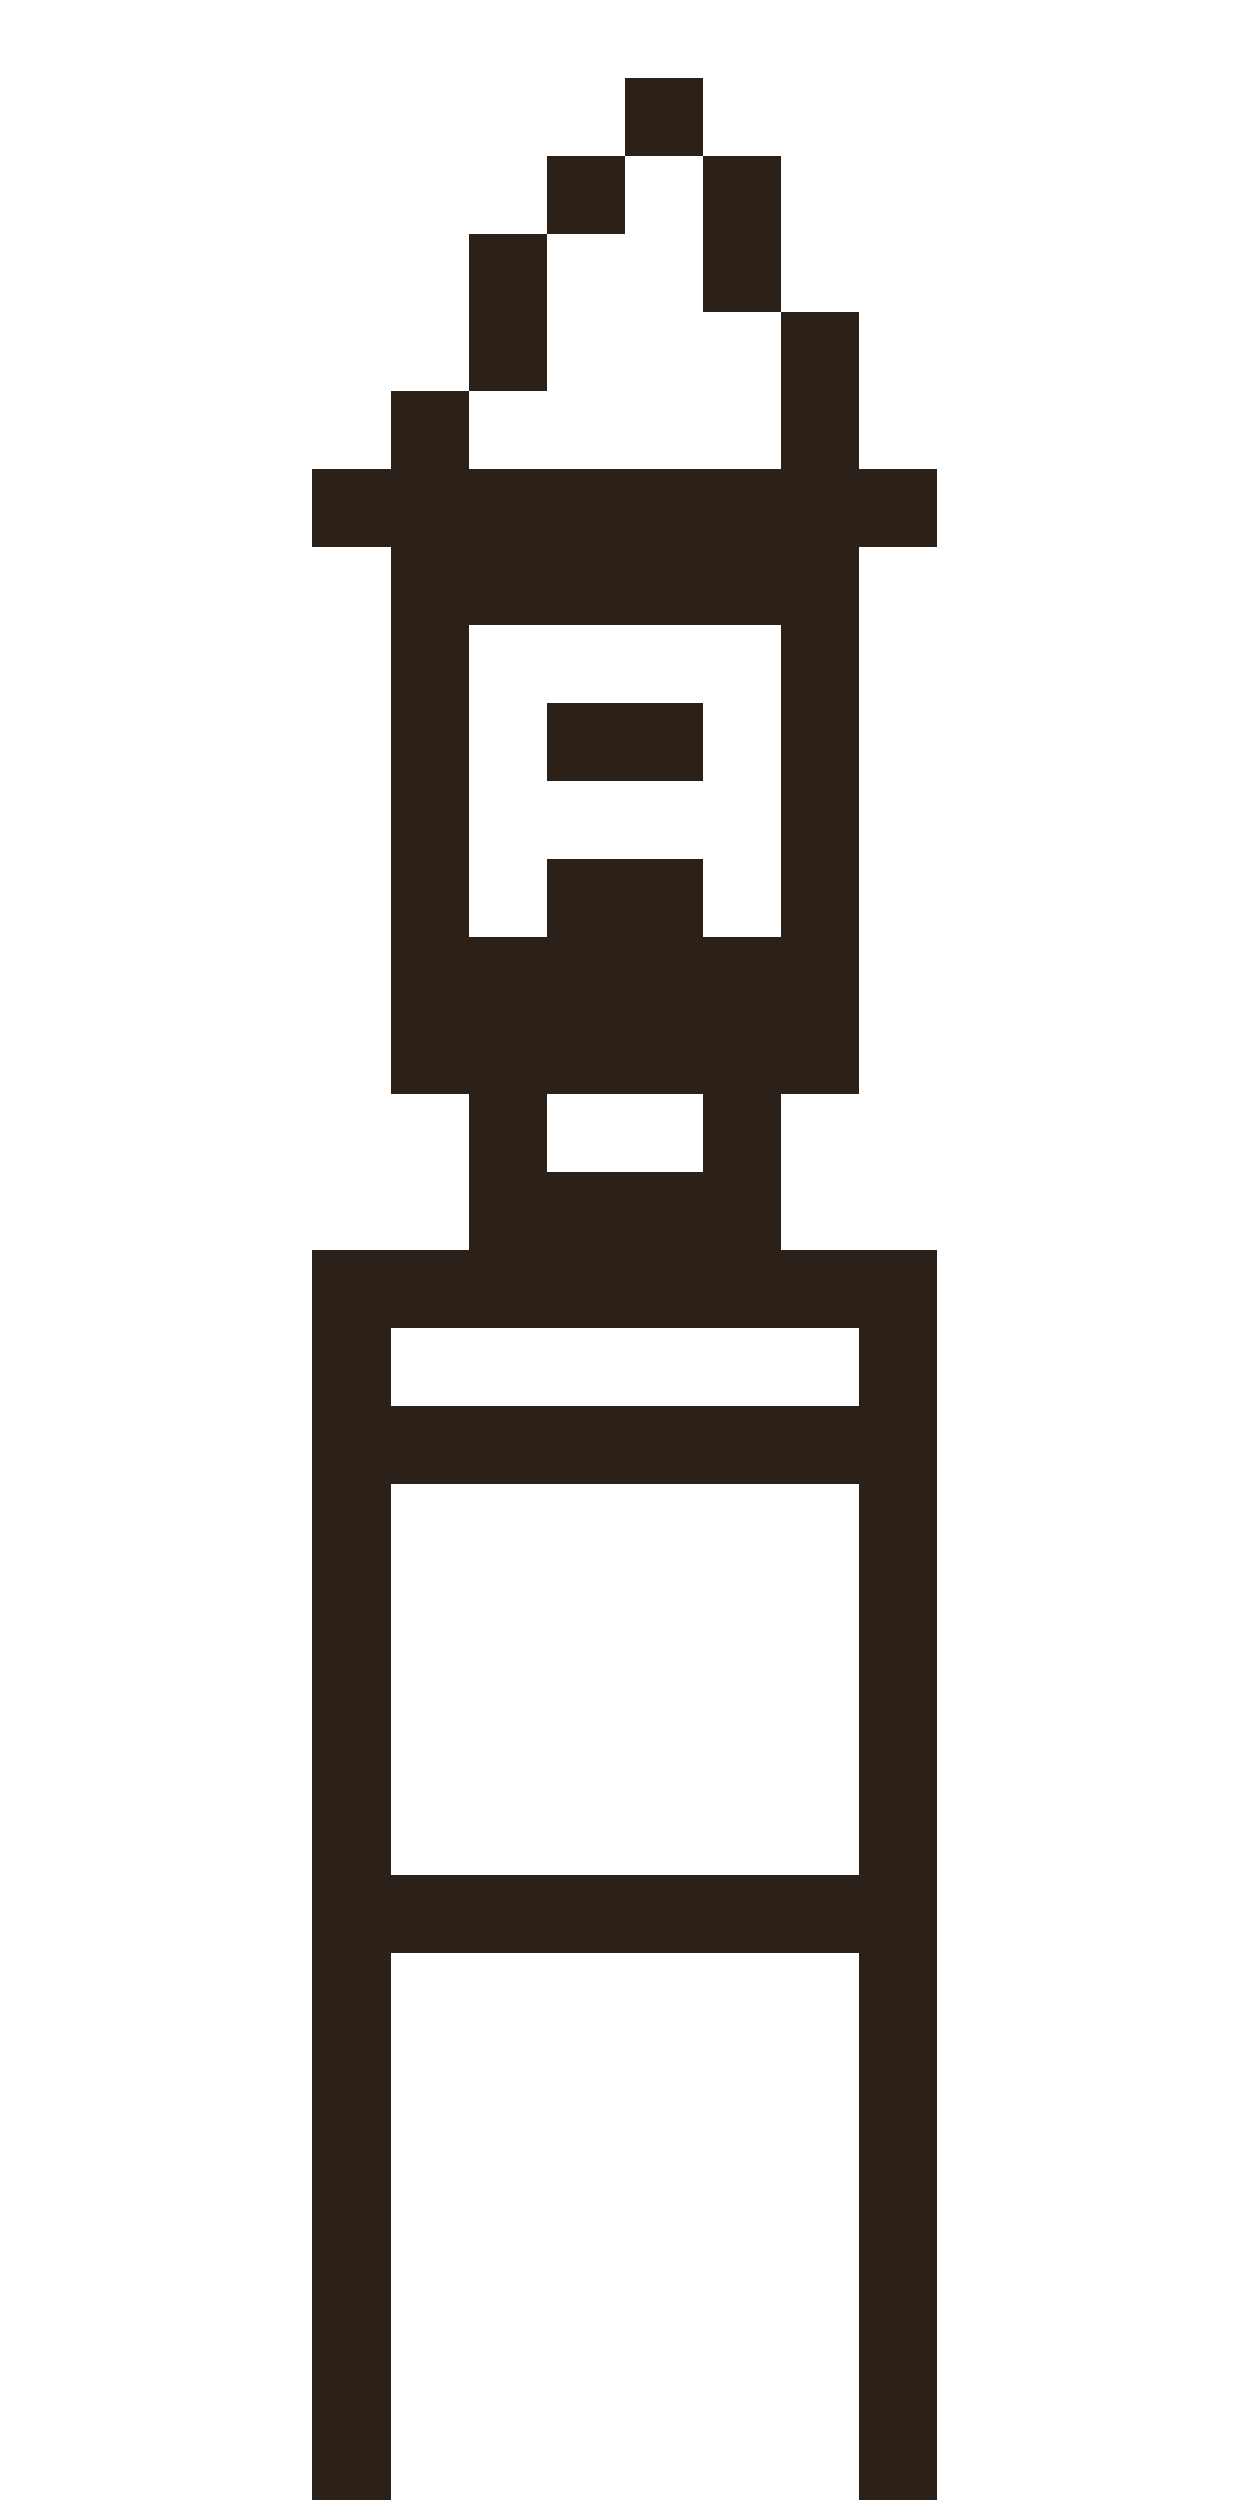
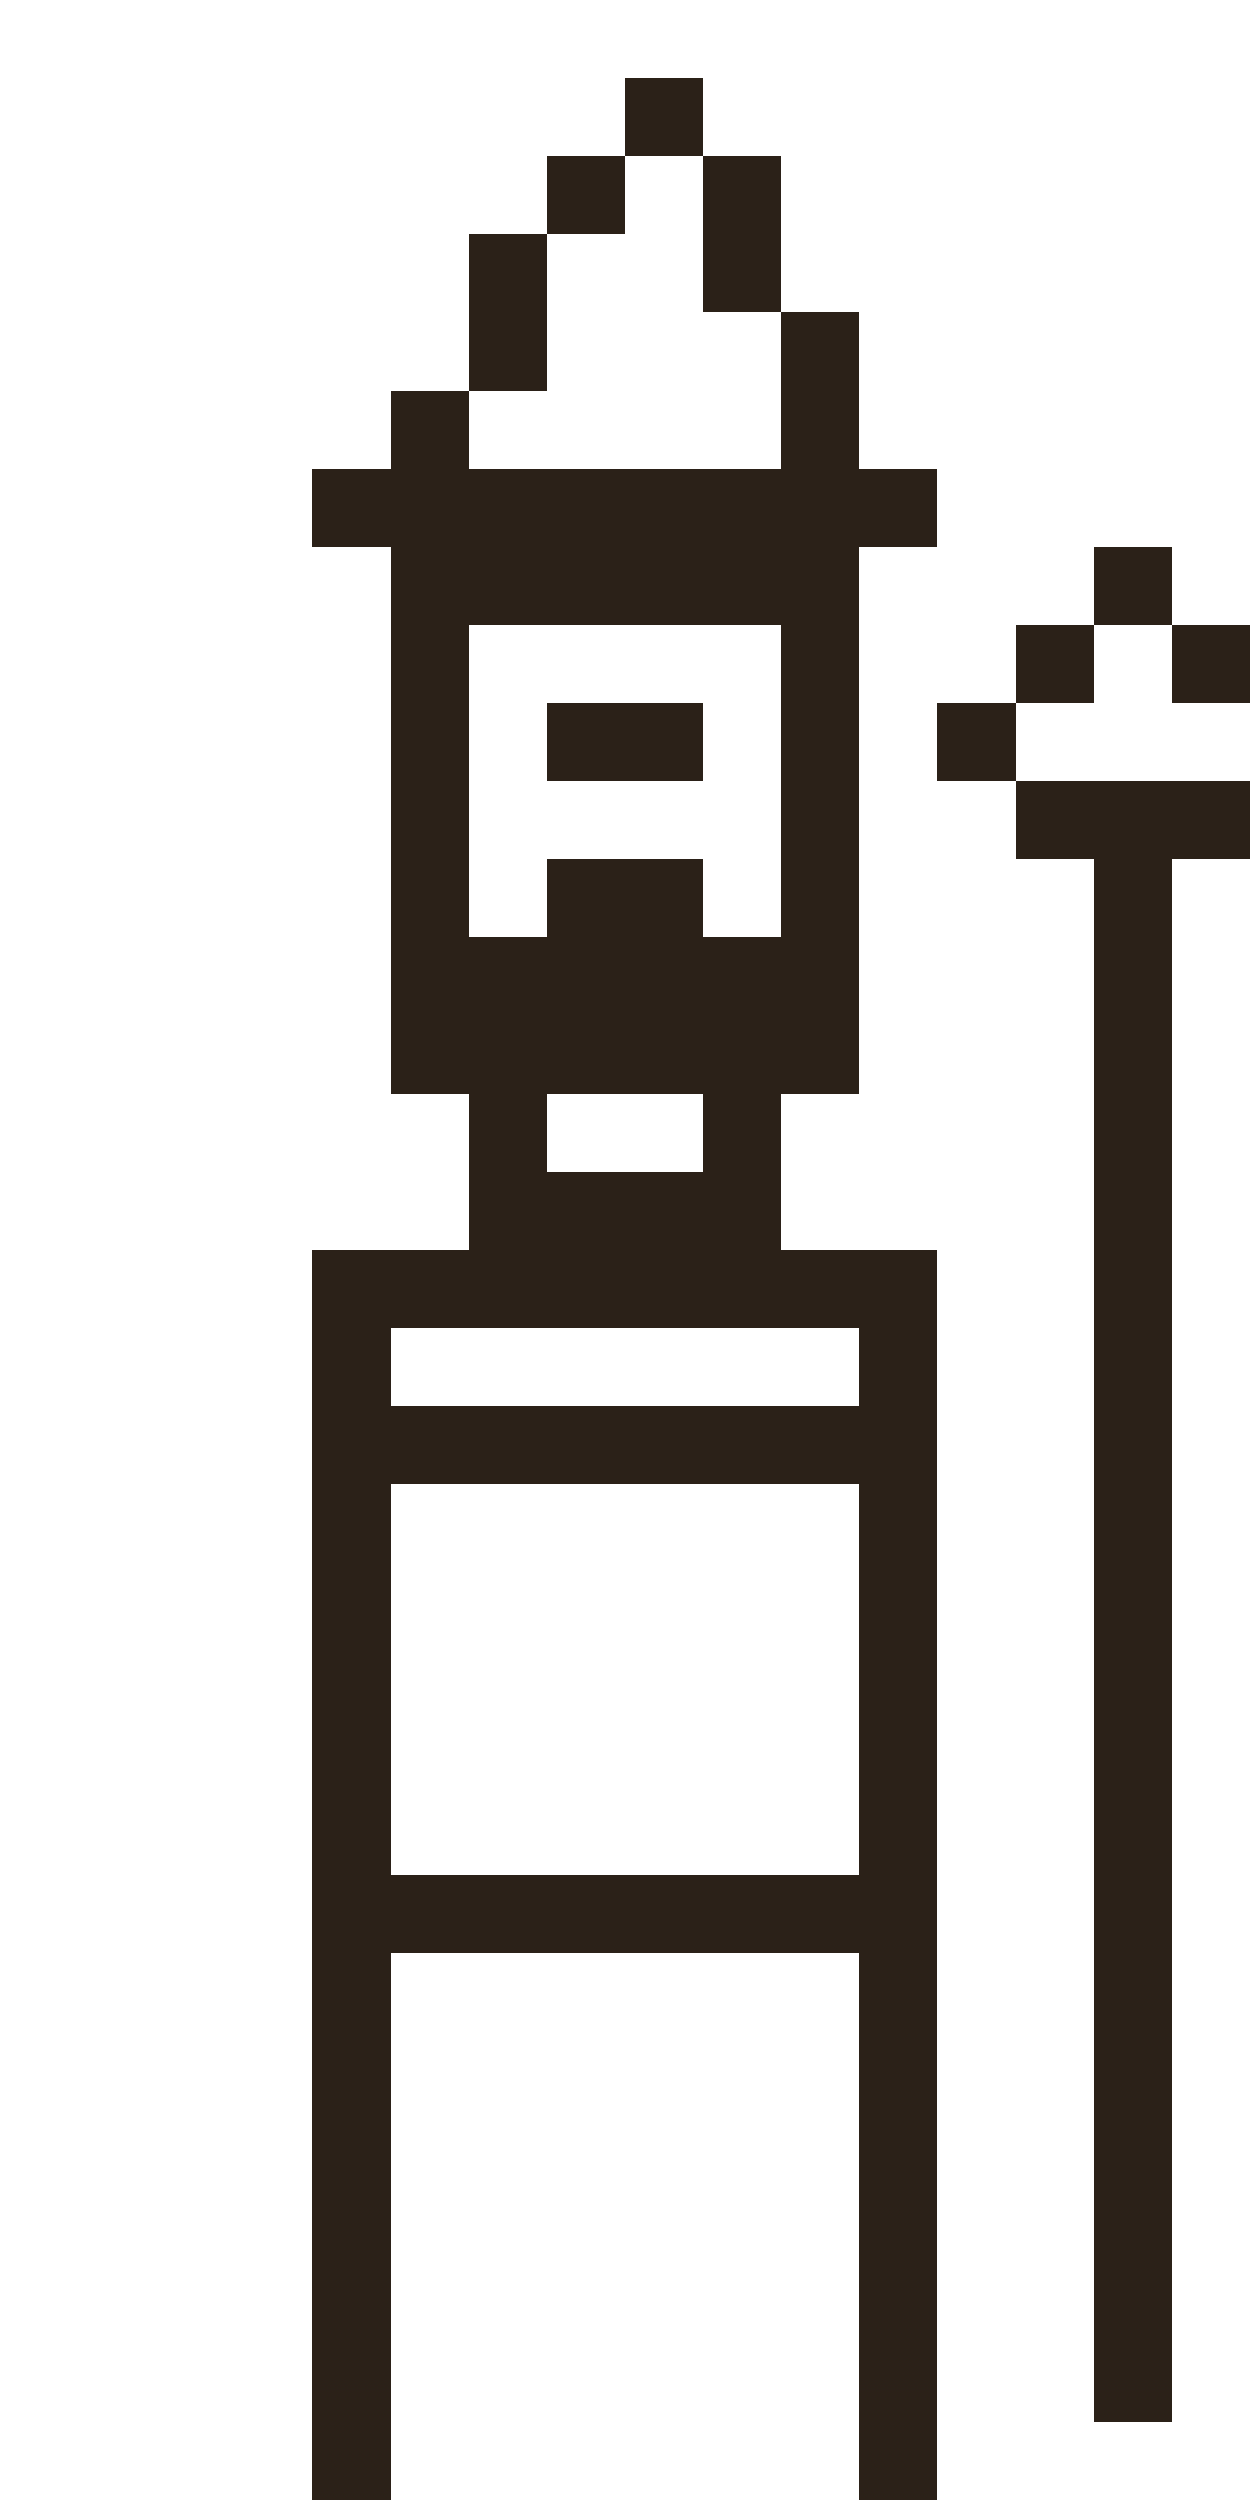
<svg xmlns="http://www.w3.org/2000/svg" viewBox="0 0 16 32" width="256" height="512" shape-rendering="crispEdges" role="img" aria-label="Sage">
  <rect width="16" height="32" fill="transparent" />
  <rect x="8" y="1" width="1" height="1" fill="#2b2118" />
  <rect x="7" y="2" width="1" height="1" fill="#2b2118" />
  <rect x="9" y="2" width="1" height="1" fill="#2b2118" />
  <rect x="6" y="3" width="1" height="1" fill="#2b2118" />
  <rect x="9" y="3" width="1" height="1" fill="#2b2118" />
  <rect x="6" y="4" width="1" height="1" fill="#2b2118" />
  <rect x="10" y="4" width="1" height="1" fill="#2b2118" />
  <rect x="5" y="5" width="1" height="1" fill="#2b2118" />
  <rect x="10" y="5" width="1" height="1" fill="#2b2118" />
  <rect x="4" y="6" width="1" height="1" fill="#2b2118" />
  <rect x="5" y="6" width="1" height="1" fill="#2b2118" />
  <rect x="6" y="6" width="1" height="1" fill="#2b2118" />
  <rect x="7" y="6" width="1" height="1" fill="#2b2118" />
  <rect x="8" y="6" width="1" height="1" fill="#2b2118" />
  <rect x="9" y="6" width="1" height="1" fill="#2b2118" />
  <rect x="10" y="6" width="1" height="1" fill="#2b2118" />
  <rect x="11" y="6" width="1" height="1" fill="#2b2118" />
  <rect x="5" y="7" width="1" height="1" fill="#2b2118" />
  <rect x="6" y="7" width="1" height="1" fill="#2b2118" />
  <rect x="7" y="7" width="1" height="1" fill="#2b2118" />
  <rect x="8" y="7" width="1" height="1" fill="#2b2118" />
  <rect x="9" y="7" width="1" height="1" fill="#2b2118" />
  <rect x="10" y="7" width="1" height="1" fill="#2b2118" />
+   <rect x="14" y="7" width="1" height="1" fill="#2b2118" />
  <rect x="5" y="8" width="1" height="1" fill="#2b2118" />
  <rect x="10" y="8" width="1" height="1" fill="#2b2118" />
+   <rect x="13" y="8" width="1" height="1" fill="#2b2118" />
+   <rect x="15" y="8" width="1" height="1" fill="#2b2118" />
  <rect x="5" y="9" width="1" height="1" fill="#2b2118" />
  <rect x="7" y="9" width="1" height="1" fill="#2b2118" />
  <rect x="8" y="9" width="1" height="1" fill="#2b2118" />
  <rect x="10" y="9" width="1" height="1" fill="#2b2118" />
+   <rect x="12" y="9" width="1" height="1" fill="#2b2118" />
  <rect x="5" y="10" width="1" height="1" fill="#2b2118" />
  <rect x="10" y="10" width="1" height="1" fill="#2b2118" />
+   <rect x="13" y="10" width="1" height="1" fill="#2b2118" />
+   <rect x="14" y="10" width="1" height="1" fill="#2b2118" />
+   <rect x="15" y="10" width="1" height="1" fill="#2b2118" />
  <rect x="5" y="11" width="1" height="1" fill="#2b2118" />
  <rect x="7" y="11" width="1" height="1" fill="#2b2118" />
  <rect x="8" y="11" width="1" height="1" fill="#2b2118" />
  <rect x="10" y="11" width="1" height="1" fill="#2b2118" />
+   <rect x="14" y="11" width="1" height="1" fill="#2b2118" />
  <rect x="5" y="12" width="1" height="1" fill="#2b2118" />
  <rect x="6" y="12" width="1" height="1" fill="#2b2118" />
  <rect x="7" y="12" width="1" height="1" fill="#2b2118" />
  <rect x="8" y="12" width="1" height="1" fill="#2b2118" />
  <rect x="9" y="12" width="1" height="1" fill="#2b2118" />
  <rect x="10" y="12" width="1" height="1" fill="#2b2118" />
+   <rect x="14" y="12" width="1" height="1" fill="#2b2118" />
  <rect x="5" y="13" width="1" height="1" fill="#2b2118" />
  <rect x="6" y="13" width="1" height="1" fill="#2b2118" />
  <rect x="7" y="13" width="1" height="1" fill="#2b2118" />
  <rect x="8" y="13" width="1" height="1" fill="#2b2118" />
  <rect x="9" y="13" width="1" height="1" fill="#2b2118" />
  <rect x="10" y="13" width="1" height="1" fill="#2b2118" />
+   <rect x="14" y="13" width="1" height="1" fill="#2b2118" />
  <rect x="6" y="14" width="1" height="1" fill="#2b2118" />
  <rect x="9" y="14" width="1" height="1" fill="#2b2118" />
+   <rect x="14" y="14" width="1" height="1" fill="#2b2118" />
  <rect x="6" y="15" width="1" height="1" fill="#2b2118" />
  <rect x="7" y="15" width="1" height="1" fill="#2b2118" />
  <rect x="8" y="15" width="1" height="1" fill="#2b2118" />
  <rect x="9" y="15" width="1" height="1" fill="#2b2118" />
+   <rect x="14" y="15" width="1" height="1" fill="#2b2118" />
  <rect x="4" y="16" width="1" height="1" fill="#2b2118" />
  <rect x="5" y="16" width="1" height="1" fill="#2b2118" />
  <rect x="6" y="16" width="1" height="1" fill="#2b2118" />
  <rect x="7" y="16" width="1" height="1" fill="#2b2118" />
  <rect x="8" y="16" width="1" height="1" fill="#2b2118" />
  <rect x="9" y="16" width="1" height="1" fill="#2b2118" />
  <rect x="10" y="16" width="1" height="1" fill="#2b2118" />
  <rect x="11" y="16" width="1" height="1" fill="#2b2118" />
+   <rect x="14" y="16" width="1" height="1" fill="#2b2118" />
  <rect x="4" y="17" width="1" height="1" fill="#2b2118" />
  <rect x="11" y="17" width="1" height="1" fill="#2b2118" />
+   <rect x="14" y="17" width="1" height="1" fill="#2b2118" />
  <rect x="4" y="18" width="1" height="1" fill="#2b2118" />
  <rect x="5" y="18" width="1" height="1" fill="#2b2118" />
  <rect x="6" y="18" width="1" height="1" fill="#2b2118" />
  <rect x="7" y="18" width="1" height="1" fill="#2b2118" />
  <rect x="8" y="18" width="1" height="1" fill="#2b2118" />
  <rect x="9" y="18" width="1" height="1" fill="#2b2118" />
  <rect x="10" y="18" width="1" height="1" fill="#2b2118" />
  <rect x="11" y="18" width="1" height="1" fill="#2b2118" />
+   <rect x="14" y="18" width="1" height="1" fill="#2b2118" />
  <rect x="4" y="19" width="1" height="1" fill="#2b2118" />
  <rect x="11" y="19" width="1" height="1" fill="#2b2118" />
+   <rect x="14" y="19" width="1" height="1" fill="#2b2118" />
  <rect x="4" y="20" width="1" height="1" fill="#2b2118" />
  <rect x="11" y="20" width="1" height="1" fill="#2b2118" />
+   <rect x="14" y="20" width="1" height="1" fill="#2b2118" />
  <rect x="4" y="21" width="1" height="1" fill="#2b2118" />
  <rect x="11" y="21" width="1" height="1" fill="#2b2118" />
+   <rect x="14" y="21" width="1" height="1" fill="#2b2118" />
  <rect x="4" y="22" width="1" height="1" fill="#2b2118" />
  <rect x="11" y="22" width="1" height="1" fill="#2b2118" />
+   <rect x="14" y="22" width="1" height="1" fill="#2b2118" />
  <rect x="4" y="23" width="1" height="1" fill="#2b2118" />
  <rect x="11" y="23" width="1" height="1" fill="#2b2118" />
+   <rect x="14" y="23" width="1" height="1" fill="#2b2118" />
  <rect x="4" y="24" width="1" height="1" fill="#2b2118" />
  <rect x="5" y="24" width="1" height="1" fill="#2b2118" />
  <rect x="6" y="24" width="1" height="1" fill="#2b2118" />
  <rect x="7" y="24" width="1" height="1" fill="#2b2118" />
  <rect x="8" y="24" width="1" height="1" fill="#2b2118" />
  <rect x="9" y="24" width="1" height="1" fill="#2b2118" />
  <rect x="10" y="24" width="1" height="1" fill="#2b2118" />
  <rect x="11" y="24" width="1" height="1" fill="#2b2118" />
+   <rect x="14" y="24" width="1" height="1" fill="#2b2118" />
  <rect x="4" y="25" width="1" height="1" fill="#2b2118" />
  <rect x="11" y="25" width="1" height="1" fill="#2b2118" />
+   <rect x="14" y="25" width="1" height="1" fill="#2b2118" />
  <rect x="4" y="26" width="1" height="1" fill="#2b2118" />
  <rect x="11" y="26" width="1" height="1" fill="#2b2118" />
+   <rect x="14" y="26" width="1" height="1" fill="#2b2118" />
  <rect x="4" y="27" width="1" height="1" fill="#2b2118" />
  <rect x="11" y="27" width="1" height="1" fill="#2b2118" />
+   <rect x="14" y="27" width="1" height="1" fill="#2b2118" />
  <rect x="4" y="28" width="1" height="1" fill="#2b2118" />
  <rect x="11" y="28" width="1" height="1" fill="#2b2118" />
+   <rect x="14" y="28" width="1" height="1" fill="#2b2118" />
  <rect x="4" y="29" width="1" height="1" fill="#2b2118" />
  <rect x="11" y="29" width="1" height="1" fill="#2b2118" />
+   <rect x="14" y="29" width="1" height="1" fill="#2b2118" />
  <rect x="4" y="30" width="1" height="1" fill="#2b2118" />
  <rect x="11" y="30" width="1" height="1" fill="#2b2118" />
+   <rect x="14" y="30" width="1" height="1" fill="#2b2118" />
  <rect x="4" y="31" width="1" height="1" fill="#2b2118" />
  <rect x="11" y="31" width="1" height="1" fill="#2b2118" />
</svg>
